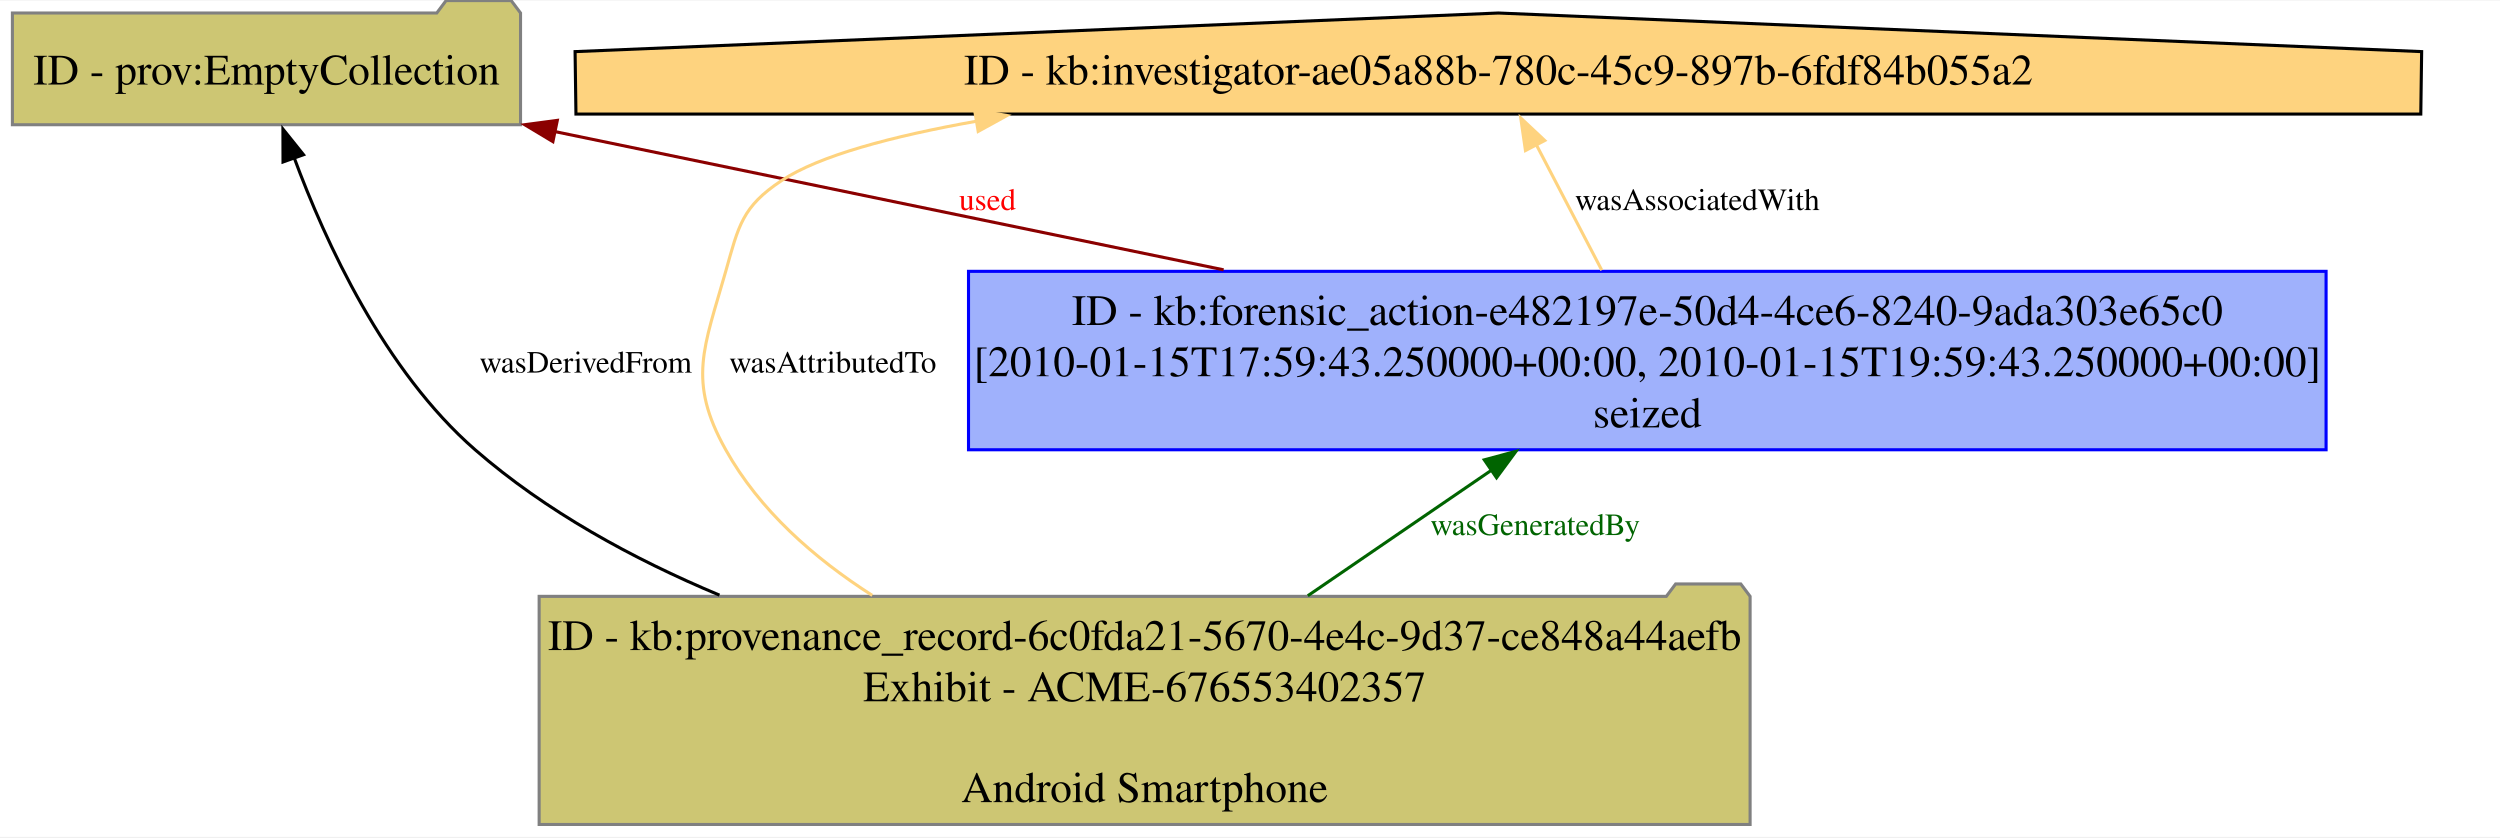
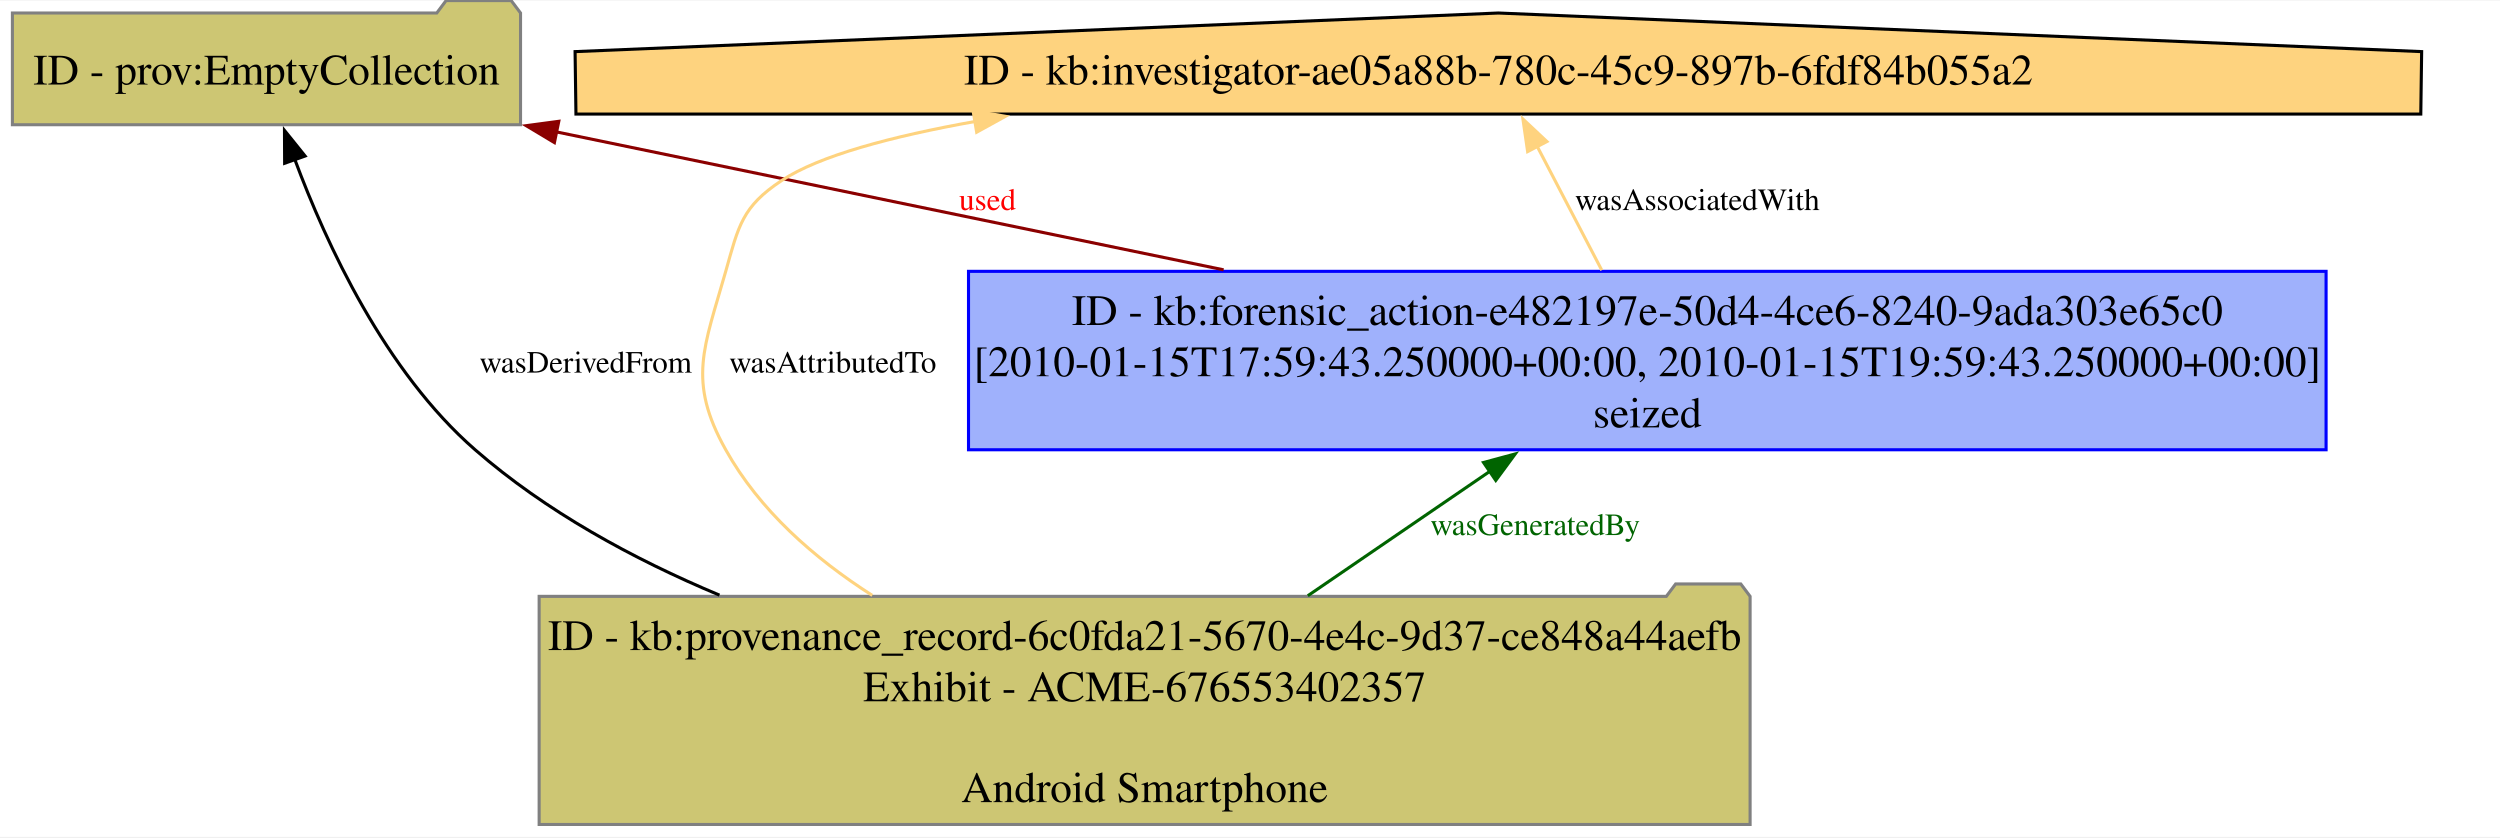
<svg xmlns="http://www.w3.org/2000/svg" xmlns:xlink="http://www.w3.org/1999/xlink" width="806pt" height="270pt" viewBox="0.00 0.00 805.67 269.50">
  <g id="graph0" class="graph" transform="scale(1 1) rotate(0) translate(4 265.5)">
    <polygon fill="white" stroke="none" points="-4,4 -4,-265.5 801.67,-265.5 801.67,4 -4,4" />
    <g id="node1" class="node">
      <g id="a_node1">
        <a xlink:title="ID - http://example.org/kb/forensic_action-e482197e-50d4-4ce6-8240-9ada303e65c0">
          <polygon fill="#9fb1fc" stroke="#0000ff" points="745.62,-178.25 308.12,-178.25 308.12,-120.75 745.62,-120.75 745.62,-178.25" />
          <text text-anchor="middle" x="526.88" y="-160.95" font-family="Times,serif" font-size="14.00">ID - kb:forensic_action-e482197e-50d4-4ce6-8240-9ada303e65c0</text>
          <text text-anchor="middle" x="526.88" y="-144.45" font-family="Times,serif" font-size="14.00">[2010-01-15T17:59:43.250000+00:00, 2010-01-15T19:59:43.250000+00:00]</text>
          <text text-anchor="middle" x="526.88" y="-127.95" font-family="Times,serif" font-size="14.00">seized</text>
        </a>
      </g>
    </g>
    <g id="node2" class="node">
      <g id="a_node2">
        <a xlink:title="ID - http://example.org/kb/investigator-ae05a88b-780c-45c9-897b-6fdf84b055a2">
          <polygon fill="#fed37f" stroke="black" points="776.42,-249.06 478.88,-261.5 181.33,-249.06 181.61,-228.94 776.14,-228.94 776.42,-249.06" />
          <text text-anchor="middle" x="478.88" y="-238.45" font-family="Times,serif" font-size="14.00">ID - kb:investigator-ae05a88b-780c-45c9-897b-6fdf84b055a2</text>
        </a>
      </g>
    </g>
    <g id="edge1" class="edge">
-       <path fill="none" stroke="#fed37f" d="M512.21,-178.6C505.45,-191.57 497.51,-206.78 491.08,-219.1" />
-       <polygon fill="#fed37f" stroke="#fed37f" points="487.61,-217.18 486.09,-227.67 493.82,-220.42 487.61,-217.18" />
+       <path fill="none" stroke="#fed37f" d="M512.21,-178.6C505.52,-191.44 497.67,-206.47 491.28,-218.73" />
+       <polygon fill="#fed37f" stroke="#fed37f" points="488.31,-216.84 486.79,-227.33 494.52,-220.08 488.31,-216.84" />
      <text text-anchor="middle" x="543" y="-198" font-family="Times,serif" font-size="10.00">wasAssociatedWith</text>
    </g>
    <g id="node4" class="node">
      <g id="a_node4">
        <a xlink:title="ID - http://www.w3.org/ns/prov#EmptyCollection">
          <polygon fill="#cdc673" stroke="#808080" points="163.75,-261.5 160.75,-265.5 139.75,-265.5 136.75,-261.5 0,-261.5 0,-225.5 163.75,-225.5 163.75,-261.5" />
          <text text-anchor="middle" x="81.88" y="-238.45" font-family="Times,serif" font-size="14.00">ID - prov:EmptyCollection</text>
        </a>
      </g>
    </g>
    <g id="edge2" class="edge">
-       <path fill="none" stroke="#8b0000" d="M390.34,-178.73C320.42,-193.18 237.12,-210.41 174.71,-223.31" />
-       <polygon fill="#8b0000" stroke="#8b0000" points="174.18,-220.05 165.1,-225.5 175.6,-226.9 174.18,-220.05" />
+       <path fill="none" stroke="#8b0000" d="M390.34,-178.73C320.56,-193.15 237.46,-210.33 175.1,-223.23" />
+       <polygon fill="#8b0000" stroke="#8b0000" points="174.67,-219.74 165.58,-225.19 176.08,-226.6 174.67,-219.74" />
      <text text-anchor="middle" x="314.25" y="-198" font-family="Times,serif" font-size="10.00" fill="red">used</text>
    </g>
    <g id="node3" class="node">
      <g id="a_node3">
        <a xlink:title="ID - http://example.org/kb/provenance_record-6c0fda21-5670-4e4c-9d37-ce848a44aefb">
          <polygon fill="#cdc673" stroke="#808080" points="560,-73.5 557,-77.5 536,-77.5 533,-73.5 169.75,-73.5 169.75,0 560,0 560,-73.5" />
          <text text-anchor="middle" x="364.88" y="-56.2" font-family="Times,serif" font-size="14.00">ID - kb:provenance_record-6c0fda21-5670-4e4c-9d37-ce848a44aefb</text>
          <text text-anchor="middle" x="364.88" y="-39.7" font-family="Times,serif" font-size="14.00">Exhibit - ACME-676553402357</text>
          <text text-anchor="middle" x="364.88" y="-7.2" font-family="Times,serif" font-size="14.00">Android Smartphone</text>
        </a>
      </g>
    </g>
    <g id="edge3" class="edge">
-       <path fill="none" stroke="darkgreen" d="M417.47,-73.71C436.45,-86.68 457.8,-101.28 476.58,-114.12" />
-       <polygon fill="darkgreen" stroke="darkgreen" points="474.34,-117.5 484.57,-120.26 478.29,-111.73 474.34,-117.5" />
+       <path fill="none" stroke="darkgreen" d="M417.47,-73.71C436.27,-86.56 457.42,-101.02 476.07,-113.76" />
+       <polygon fill="darkgreen" stroke="darkgreen" points="474.09,-116.65 484.32,-119.41 478.04,-110.87 474.09,-116.65" />
      <text text-anchor="middle" x="490.75" y="-93.25" font-family="Times,serif" font-size="10.00" fill="darkgreen">wasGeneratedBy</text>
    </g>
    <g id="edge4" class="edge">
-       <path fill="none" stroke="#fed37f" d="M277.11,-73.81C258.26,-85.85 240.75,-101.3 229.88,-120.75 217.4,-143.06 222.92,-153.66 229.88,-178.25 234.03,-192.94 235.15,-199.07 247.88,-207.5 259.98,-215.52 283.39,-221.79 310.83,-226.66" />
-       <polygon fill="#fed37f" stroke="#fed37f" points="310.08,-230.25 320.53,-228.46 311.24,-223.35 310.08,-230.25" />
+       <path fill="none" stroke="#fed37f" d="M277.11,-73.81C258.26,-85.85 240.75,-101.3 229.88,-120.75 217.4,-143.06 222.92,-153.66 229.88,-178.25 234.03,-192.94 235.15,-199.07 247.88,-207.5 259.93,-215.48 283.18,-221.73 310.46,-226.59" />
+       <polygon fill="#fed37f" stroke="#fed37f" points="309.59,-230 320.03,-228.21 310.75,-223.09 309.59,-230" />
      <text text-anchor="middle" x="264.38" y="-145.62" font-family="Times,serif" font-size="10.00">wasAttributedTo</text>
    </g>
    <g id="edge5" class="edge">
-       <path fill="none" stroke="black" d="M227.86,-73.9C199.73,-85.67 171.82,-100.98 149.12,-120.75 119.87,-146.24 100.85,-187.69 90.74,-215.03" />
-       <polygon fill="black" stroke="black" points="87.21,-213.5 87.18,-224.1 93.81,-215.84 87.21,-213.5" />
+       <path fill="none" stroke="black" d="M227.86,-73.9C199.73,-85.67 171.82,-100.98 149.12,-120.75 120.13,-146.01 101.19,-186.96 91.01,-214.3" />
+       <polygon fill="black" stroke="black" points="87.73,-213.08 87.68,-223.67 94.32,-215.42 87.73,-213.08" />
      <text text-anchor="middle" x="184.75" y="-145.62" font-family="Times,serif" font-size="10.00">wasDerivedFrom</text>
    </g>
  </g>
</svg>
